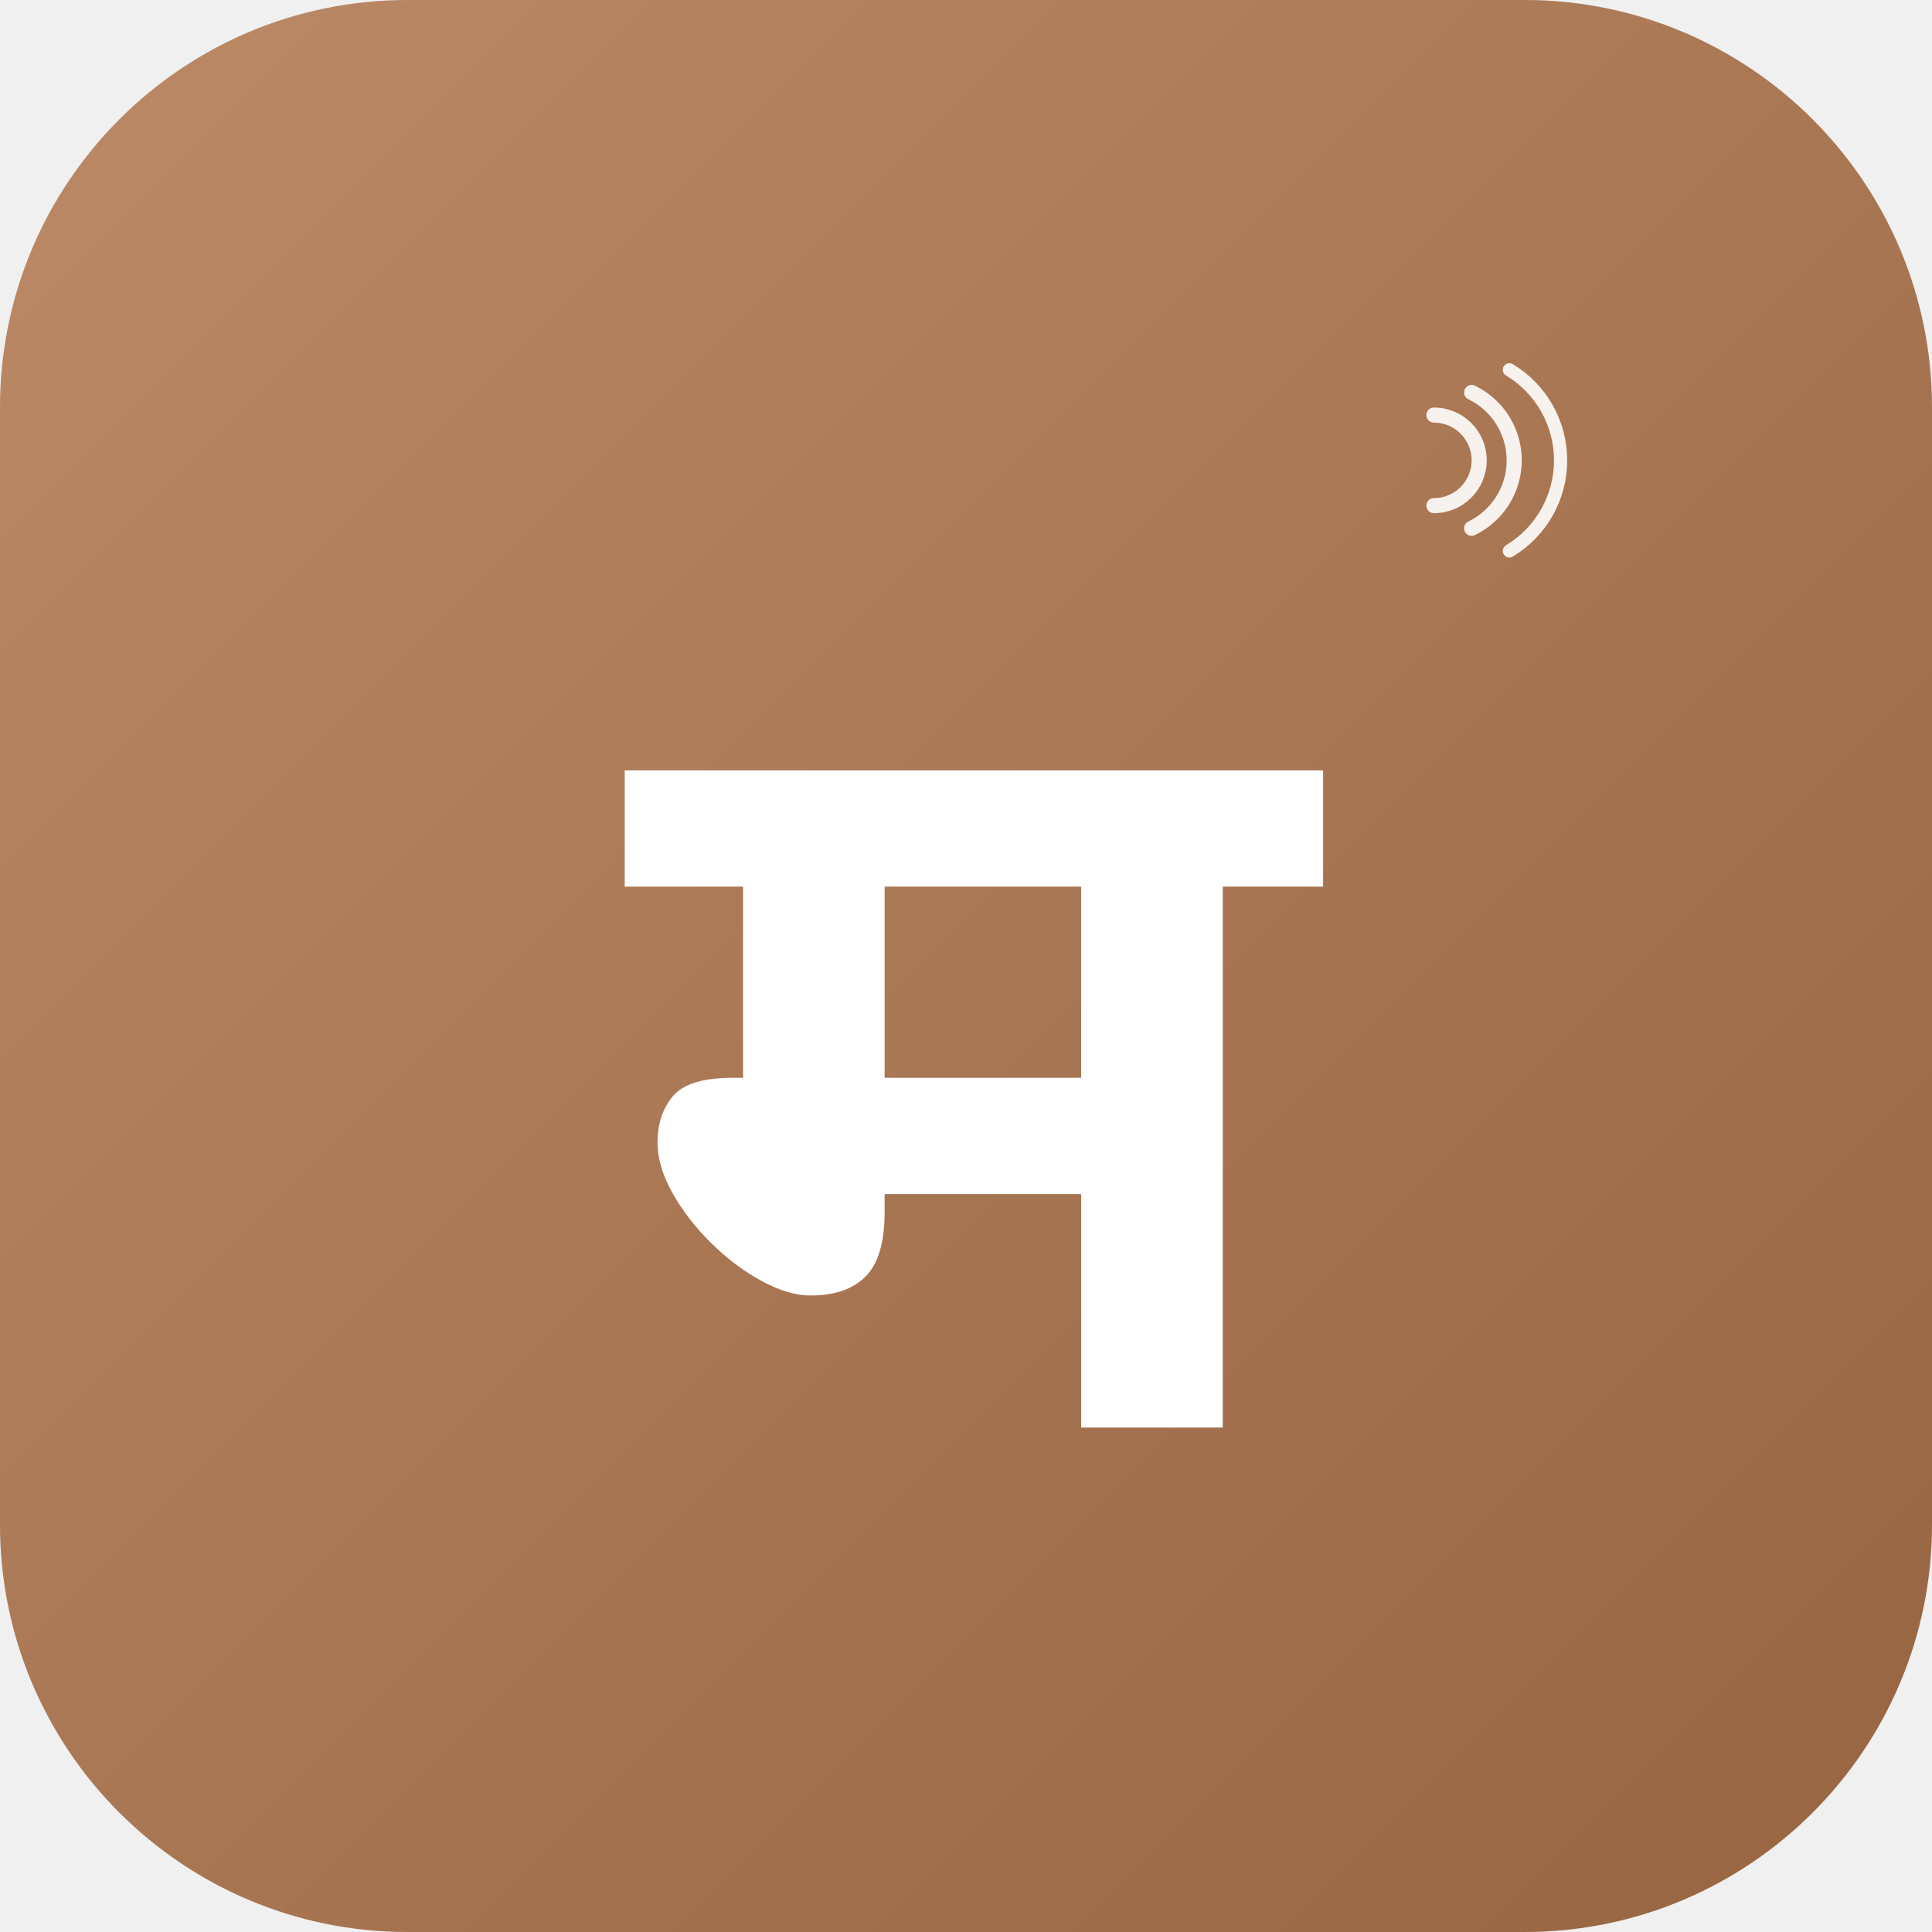
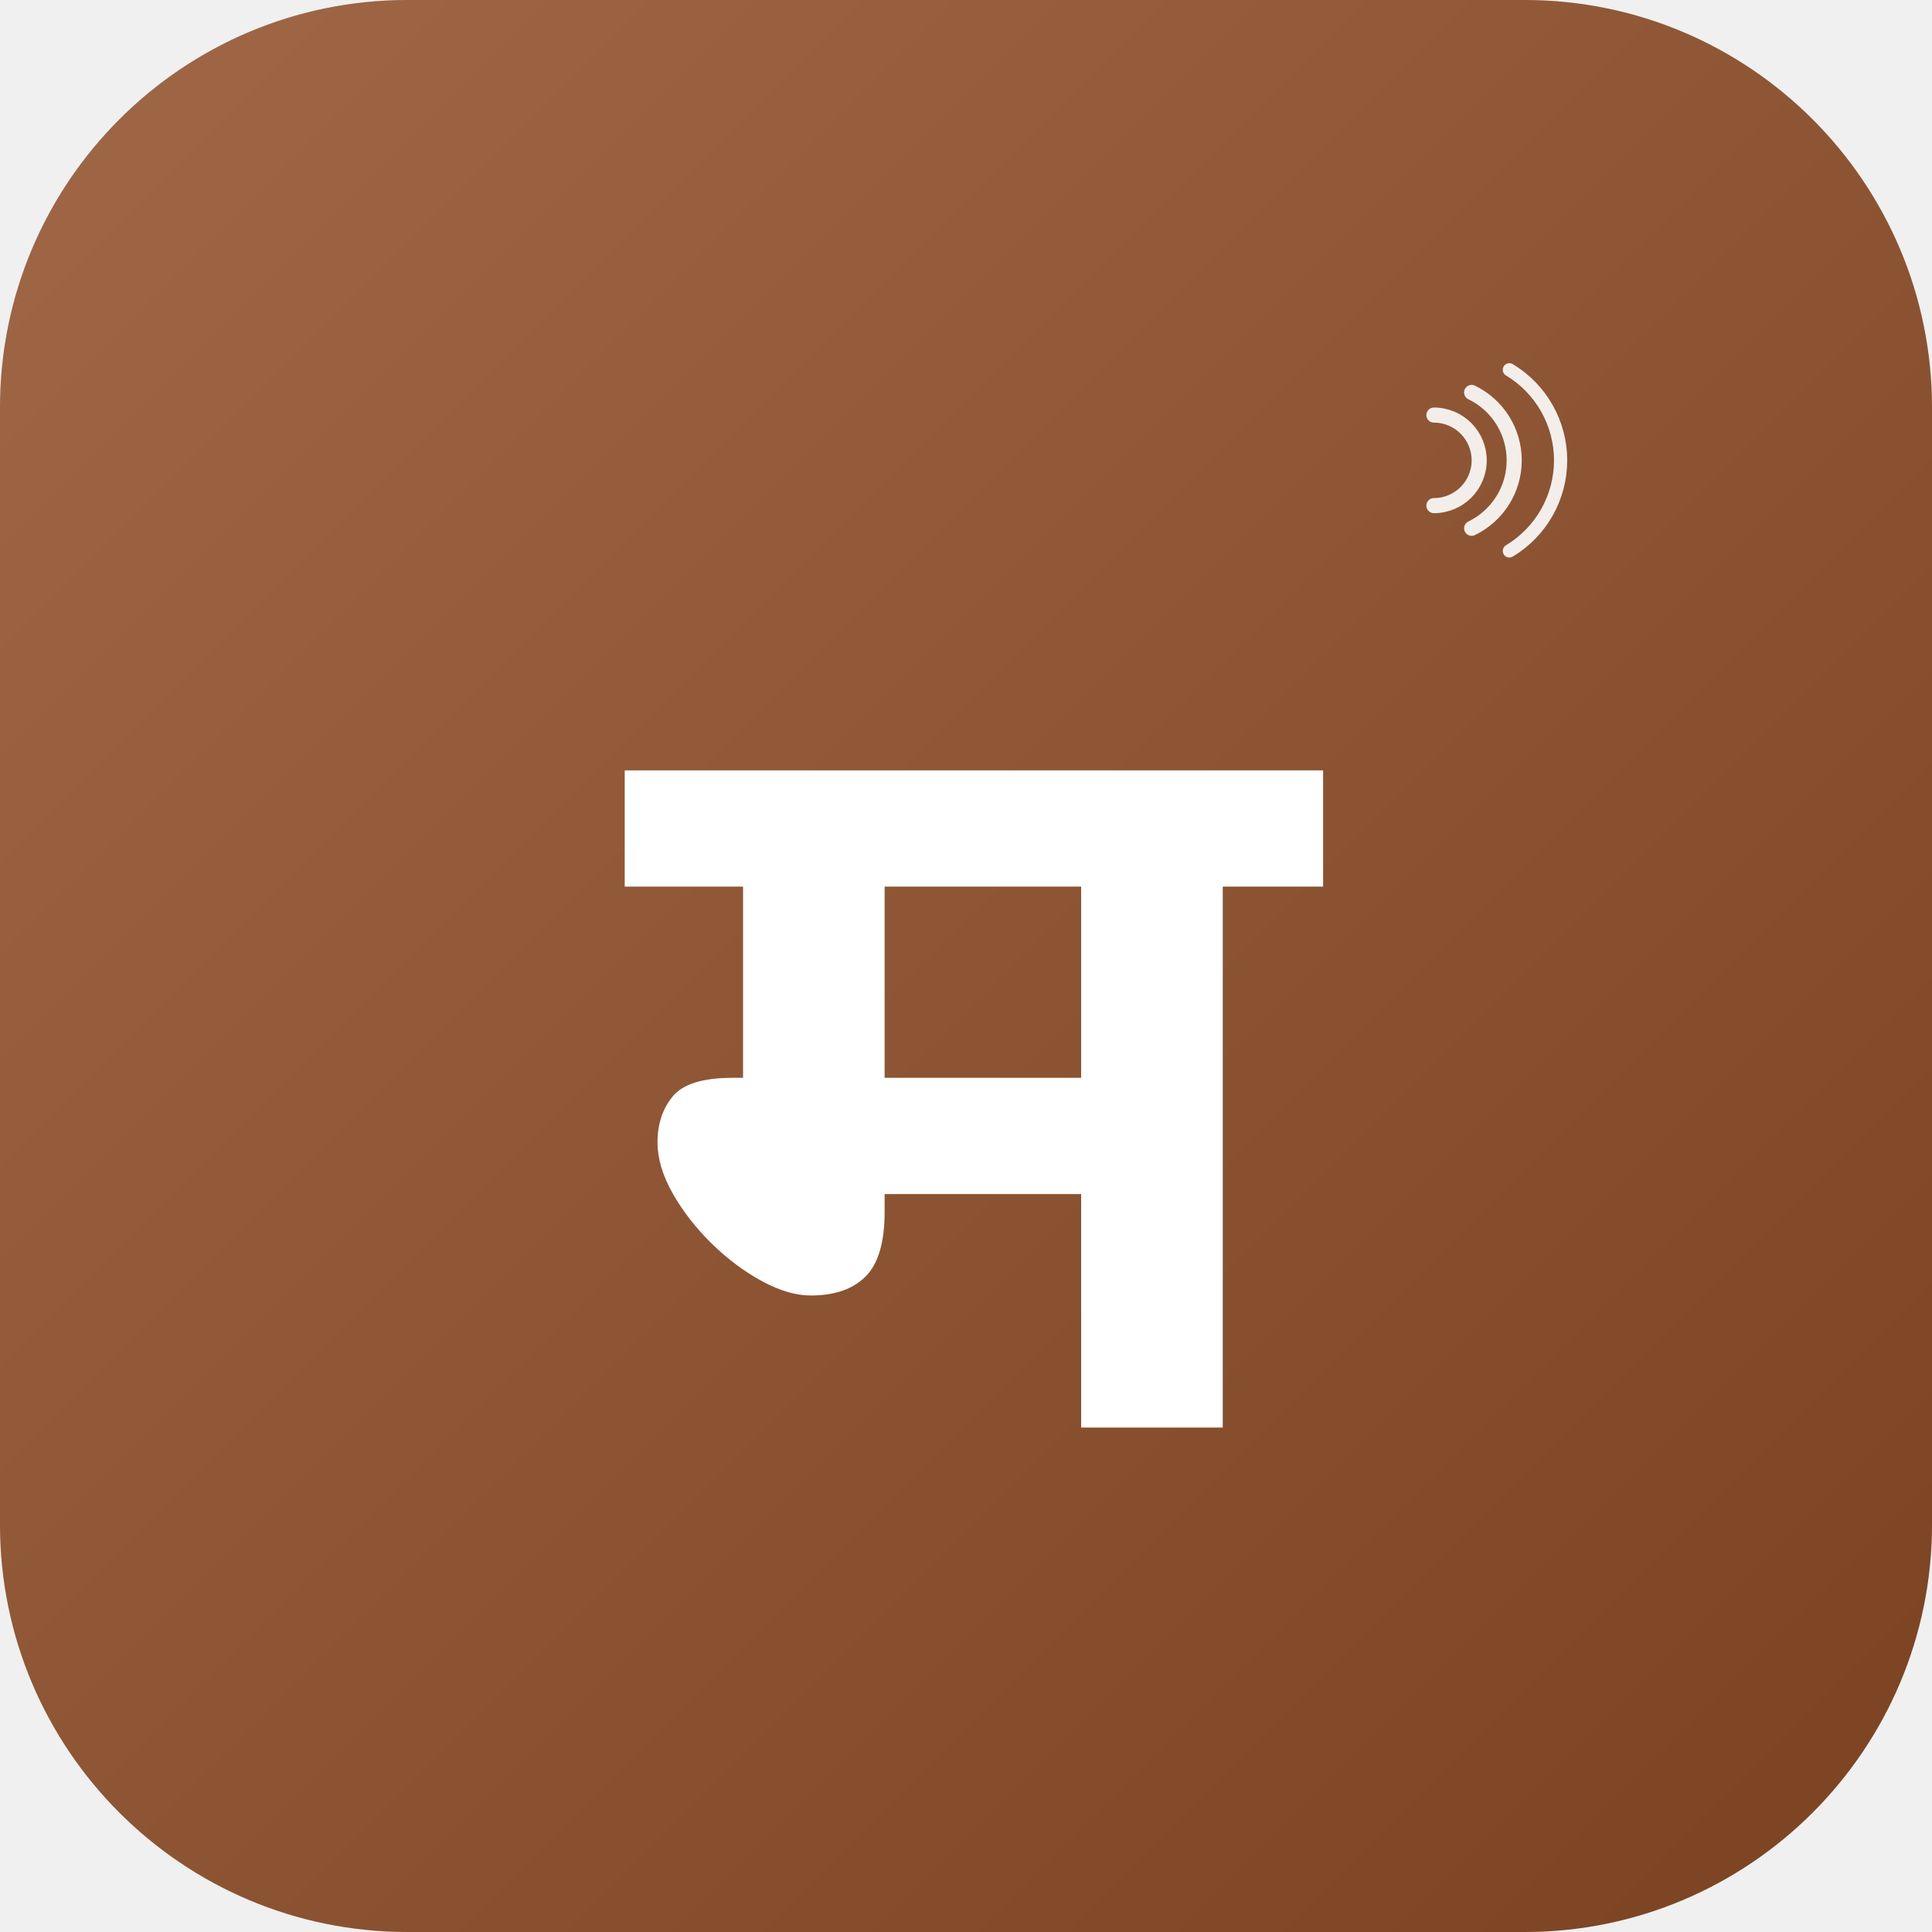
<svg xmlns="http://www.w3.org/2000/svg" viewBox="0 0 512 512">
  <defs>
    <clipPath id="roundedSquare">
      <rect width="512" height="512" rx="108" ry="108" />
    </clipPath>
  </defs>
-   <rect width="512" height="512" rx="108" ry="108" fill="#b2754c" />
+   <rect width="512" height="512" rx="108" ry="108" fill="#8f4d27" />
  <rect width="512" height="512" rx="108" ry="108" fill="url(#grad)" opacity="0.15" />
  <defs>
    <linearGradient id="grad" x1="0" y1="0" x2="1" y2="1">
      <stop offset="0%" stop-color="#fff" />
      <stop offset="100%" stop-color="#000" />
    </linearGradient>
  </defs>
  <text x="256" y="310" text-anchor="middle" dominant-baseline="central" font-family="'Noto Sans Devanagari', 'Mangal', 'Devanagari MT', sans-serif" font-size="280" font-weight="700" fill="#ffffff">म</text>
  <g transform="translate(380, 110)" opacity="0.9">
    <path d="M0 0 A12 12 0 0 1 0 24" fill="none" stroke="#ffffff" stroke-width="4" stroke-linecap="round" />
    <path d="M10 -6 A20 20 0 0 1 10 30" fill="none" stroke="#ffffff" stroke-width="4" stroke-linecap="round" />
    <path d="M20 -12 A28 28 0 0 1 20 36" fill="none" stroke="#ffffff" stroke-width="3.5" stroke-linecap="round" />
  </g>
</svg>
